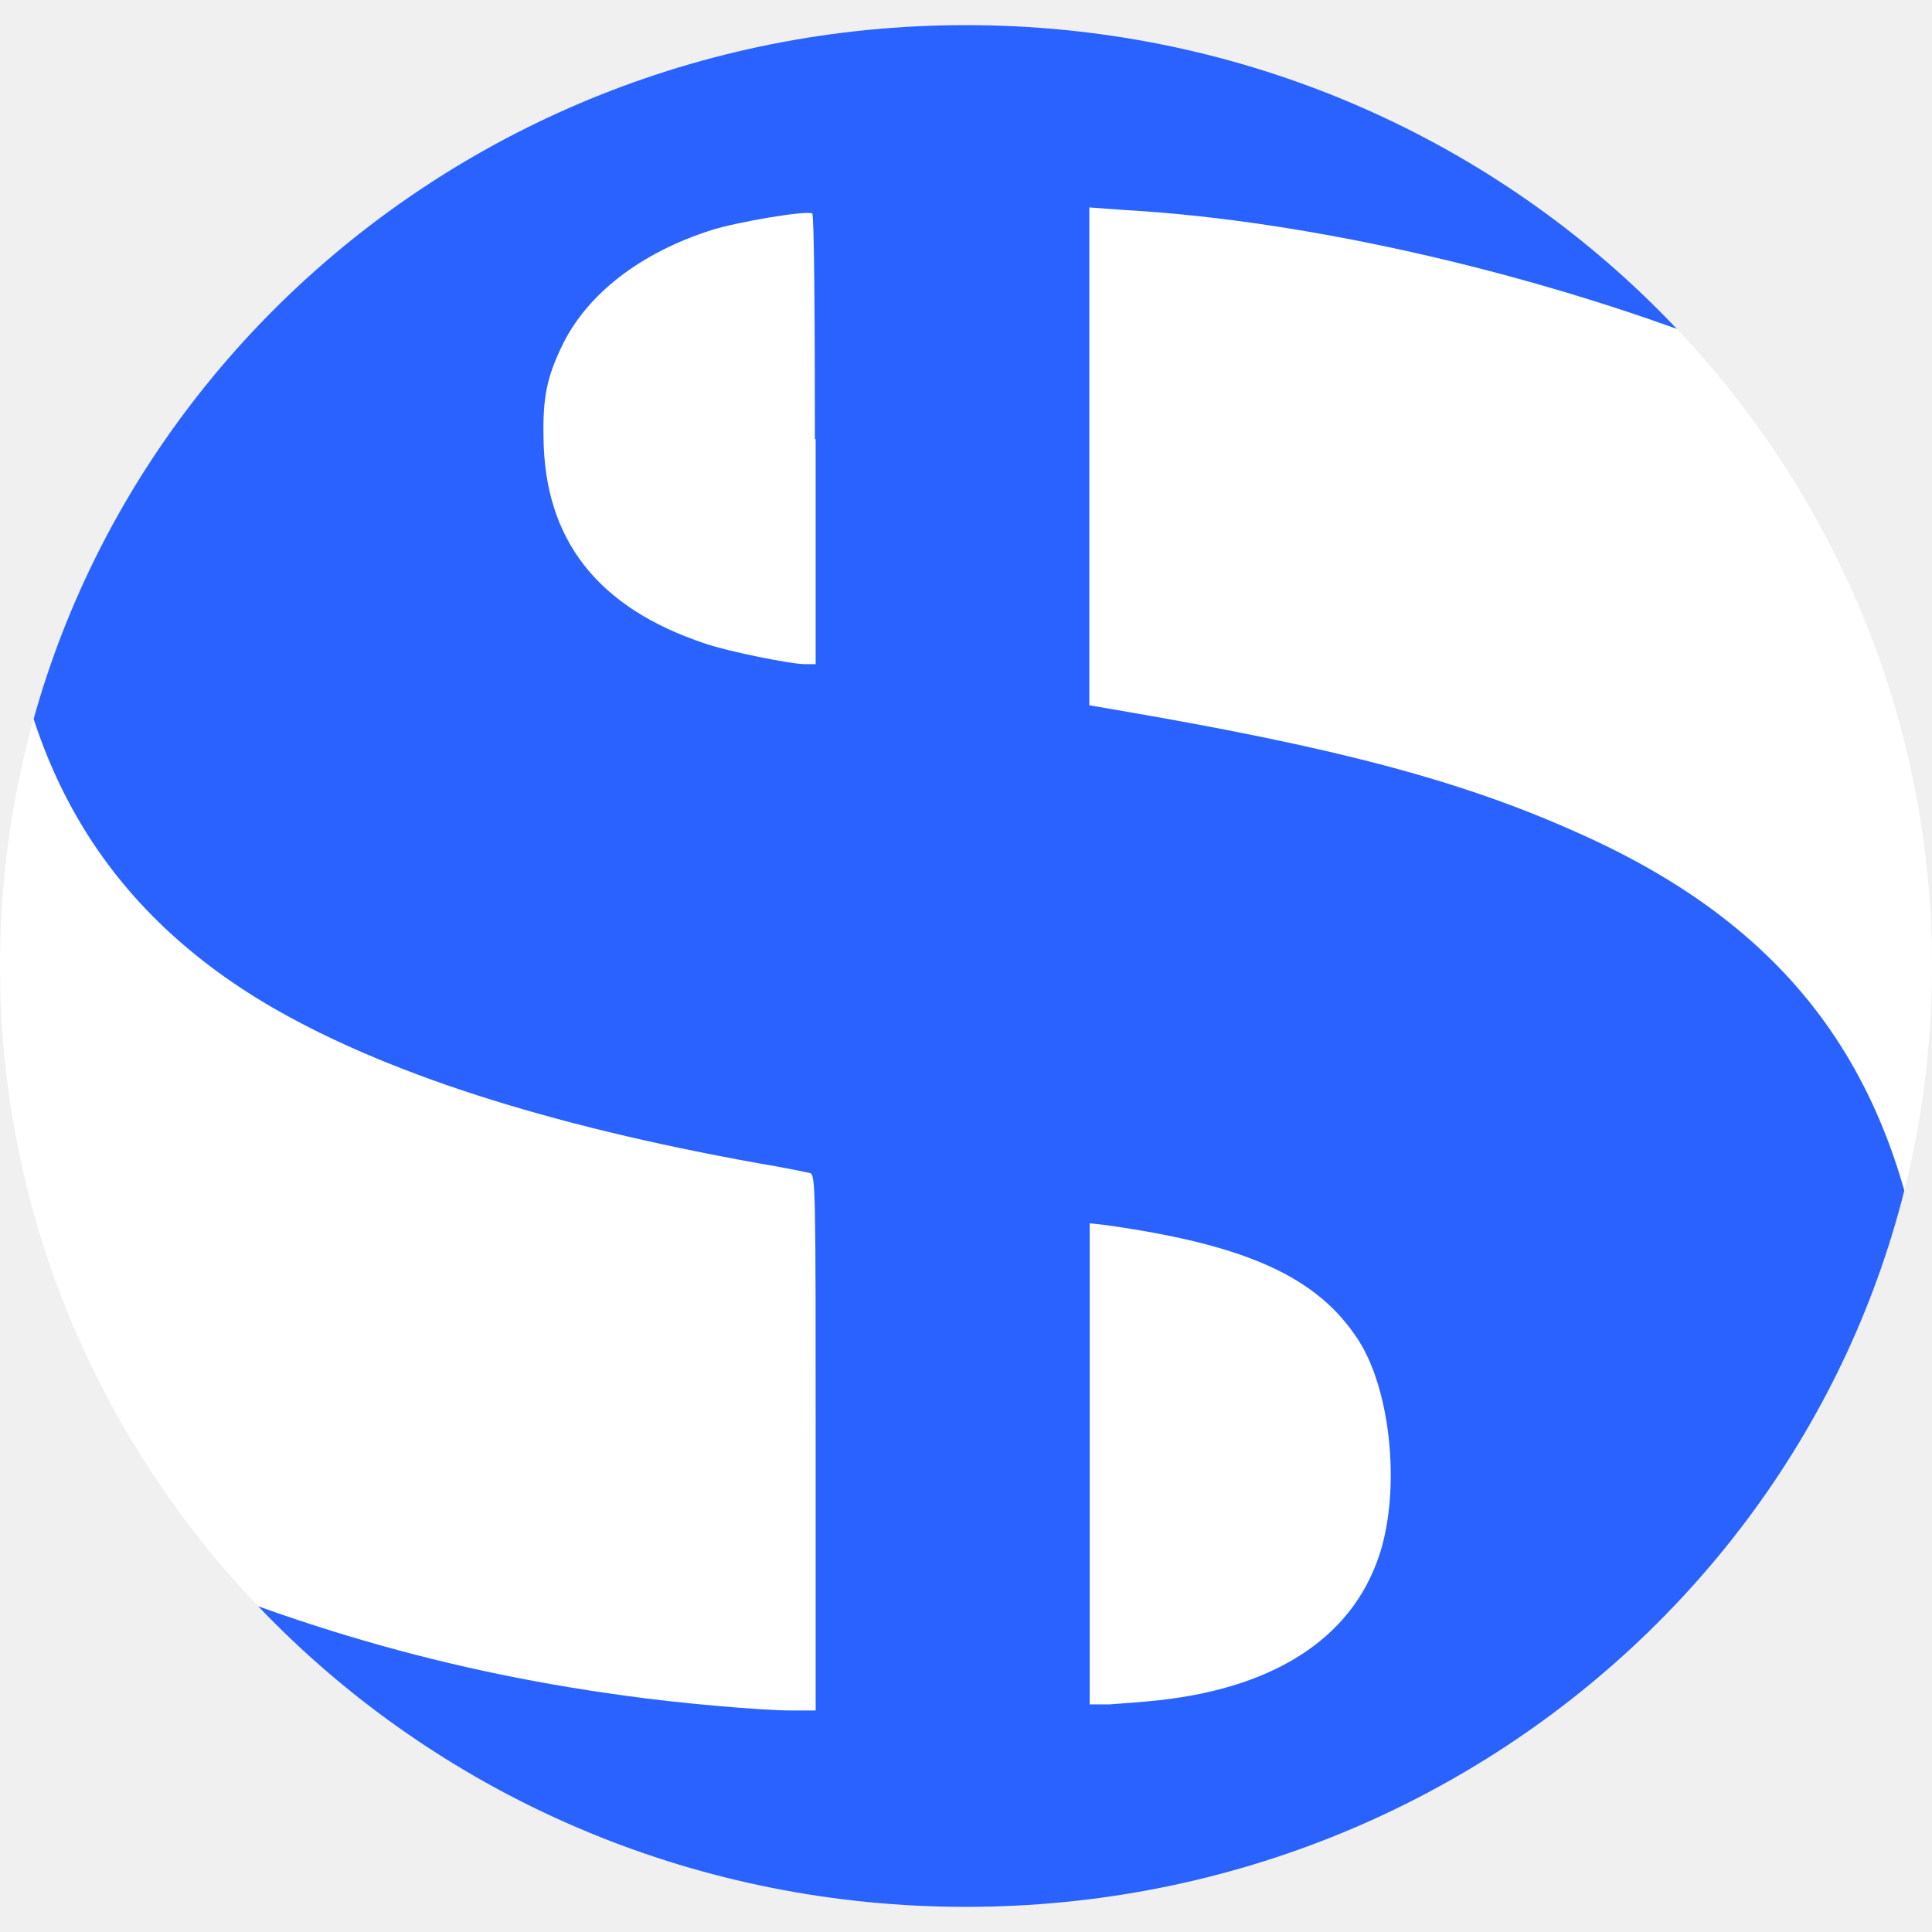
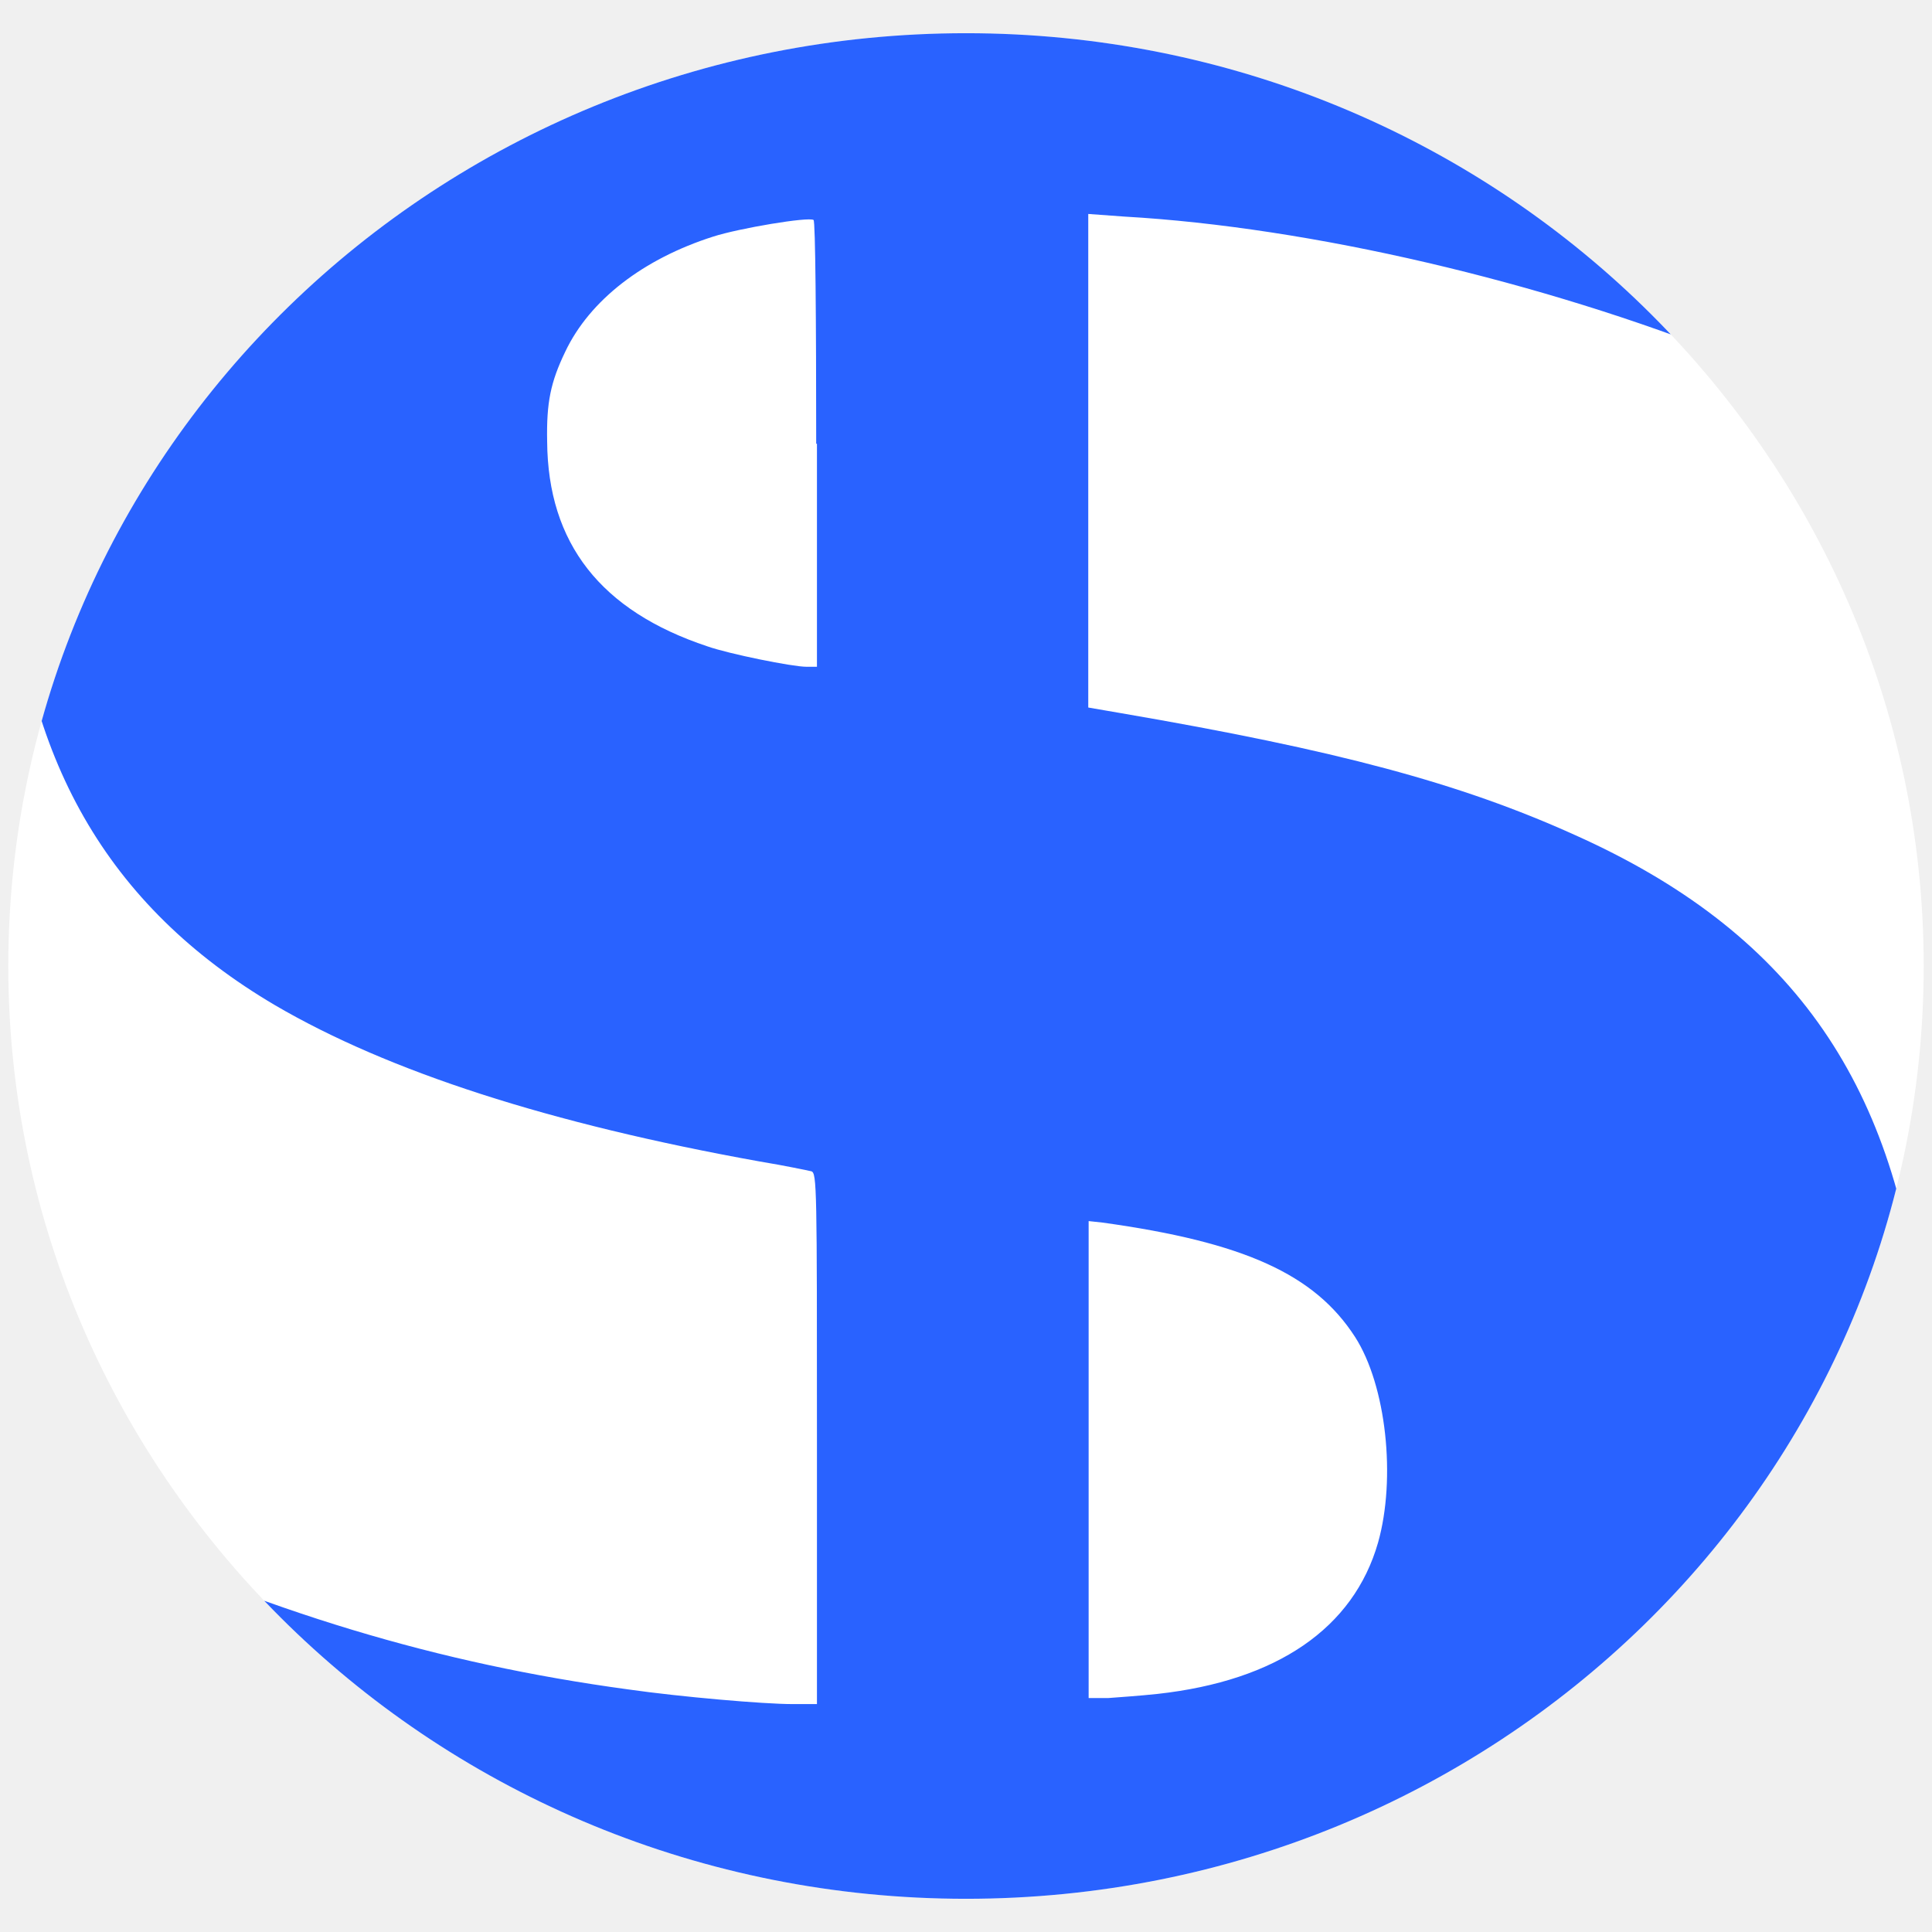
- <svg xmlns="http://www.w3.org/2000/svg" xmlns:xlink="http://www.w3.org/1999/xlink" version="1.1" id="svg8" x="0px" y="0px" viewBox="0 0 24 24" xml:space="preserve" width="24" height="24">
-   <defs id="defs2" />
-   <style type="text/css" id="style1">
+ <svg xmlns="http://www.w3.org/2000/svg" xmlns:xlink="http://www.w3.org/1999/xlink" version="1.1" id="svg8" x="0px" y="0px" viewBox="0 0 512 512" style="enable-background:new 0 0 512 512;" xml:space="preserve">
+   <style type="text/css">
	.st0{clip-path:url(#SVGID_00000068662754599082430690000002129606805272952199_);fill:#2962FF;}
</style>
-   <g id="g2" transform="matrix(0.04728132,0,0,0.04728132,-0.1040188,-0.1040758)">
-     <defs id="defs1">
+   <g>
+     <defs>
      <ellipse id="SVGID_1_" cx="256" cy="256" rx="253.8" ry="247.2" />
    </defs>
-     <use xlink:href="#SVGID_1_" style="overflow:visible;fill:#ffffff" id="use1" />
+     <use xlink:href="#SVGID_1_" style="overflow:visible;fill:#FFFFFF;" />
    <clipPath id="SVGID_00000100343860565167864800000010048442657418704781_">
-       <use xlink:href="#SVGID_1_" style="overflow:visible" id="use2" />
+       <use xlink:href="#SVGID_1_" style="overflow:visible;" />
    </clipPath>
-     <path id="path122_00000100341075899606043960000011661191306250185890_" style="fill:#2962ff" d="m 215.9,689.4 c -0.2,-0.7 -0.4,-31.4 -0.4,-68.2 v -66.9 h -2.4 c -1.3,0 -8.3,-0.4 -15.5,-0.9 C 133.1,549 73.8,537.3 15.8,517.2 L 4,513 3.8,454.4 3.6,395.8 l 15.9,7.4 c 51,24 96.8,37.7 146.9,44.5 14,2 36,3.9 43.6,3.9 h 6.5 v -70.4 c 0,-66.3 0,-70.4 -1.5,-70.8 -0.9,-0.2 -7,-1.5 -13.7,-2.6 C 145.7,297.8 103,284 72.9,266.4 28.4,240.2 5.8,200.6 2.9,144.5 0.3,89.7 14,48.2 45.6,16.6 c 20.9,-20.9 44,-34.7 76.1,-45.3 24.6,-8.1 66.1,-15.3 88.7,-15.3 h 5.2 l 0.2,-52.3 0.2,-52.3 36.2,-0.2 36.2,-0.2 v 51.4 c 0,40.3 0.2,51.4 1.1,51.7 0.7,0.2 8.1,0.9 16.8,1.7 44.9,4.1 93.7,12.4 141,24 l 22.7,5.4 v 56.7 c 0,31.2 -0.2,56.7 -0.7,56.7 -0.4,0 -4.8,-1.7 -10,-3.7 C 408.7,74.6 347.2,60.2 298,57.4 l -9.6,-0.7 v 65.4 65.4 l 8.7,1.5 c 57.1,9.8 89.8,18.5 120.3,32.3 56.5,25.3 84.6,64.5 91.6,127.7 1.3,12.2 1.1,41.9 -0.4,53.8 -11.8,90.5 -78.7,138.9 -207.1,149.8 -5.7,0.4 -10.9,0.9 -11.8,0.9 -1.3,0 -1.5,3.9 -1.5,68.7 v 68.7 h -36 c -31.7,-0.2 -35.9,-0.4 -36.3,-1.5 z m 90.9,-240.5 c 31.6,-3.5 51.9,-17.4 58.4,-40.1 4.8,-17 2.2,-41.6 -6.1,-54.5 -10.7,-16.6 -29.4,-25.1 -66.9,-30.3 l -3.7,-0.4 v 63.2 63.2 h 5.2 c 2.6,-0.2 8.5,-0.6 13.1,-1.1 z M 216.3,117.6 c 0,-32.5 -0.2,-59.1 -0.7,-59.3 -1.3,-0.9 -19.8,2.2 -26.6,4.4 -18.5,5.9 -32.7,16.8 -39.2,30.5 -3.9,8.1 -5,13.5 -4.8,23.8 0.2,27 14.2,44.9 42.5,54.3 5.7,2 22.5,5.4 26.2,5.4 h 2.8 v -59.1 z" clip-path="url(#SVGID_00000100343860565167864800000010048442657418704781_)" />
+     <path id="path122_00000100341075899606043960000011661191306250185890_" style="clip-path:url(#SVGID_00000100343860565167864800000010048442657418704781_);fill:#2962FF;" d="   M215.9,689.4c-0.2-0.7-0.4-31.4-0.4-68.2v-66.9h-2.4c-1.3,0-8.3-0.4-15.5-0.9c-64.5-4.4-123.8-16.1-181.8-36.2L4,513l-0.2-58.6   l-0.2-58.6l15.9,7.4c51,24,96.8,37.7,146.9,44.5c14,2,36,3.9,43.6,3.9h6.5v-70.4c0-66.3,0-70.4-1.5-70.8c-0.9-0.2-7-1.5-13.7-2.6   c-55.6-10-98.3-23.8-128.4-41.4c-44.5-26.2-67.1-65.8-70-121.9C0.3,89.7,14,48.2,45.6,16.6c20.9-20.9,44-34.7,76.1-45.3   c24.6-8.1,66.1-15.3,88.7-15.3h5.2l0.2-52.3l0.2-52.3l36.2-0.2l36.2-0.2v51.4c0,40.3,0.2,51.4,1.1,51.7c0.7,0.2,8.1,0.9,16.8,1.7   c44.9,4.1,93.7,12.4,141,24l22.7,5.4v56.7c0,31.2-0.2,56.7-0.7,56.7c-0.4,0-4.8-1.7-10-3.7c-50.6-20.3-112.1-34.7-161.3-37.5   l-9.6-0.7v65.4v65.4l8.7,1.5c57.1,9.8,89.8,18.5,120.3,32.3c56.5,25.3,84.6,64.5,91.6,127.7c1.3,12.2,1.1,41.9-0.4,53.8   c-11.8,90.5-78.7,138.9-207.1,149.8c-5.7,0.4-10.9,0.9-11.8,0.9c-1.3,0-1.5,3.9-1.5,68.7v68.7h-36   C220.5,690.7,216.3,690.5,215.9,689.4L215.9,689.4z M306.8,448.9c31.6-3.5,51.9-17.4,58.4-40.1c4.8-17,2.2-41.6-6.1-54.5   c-10.7-16.6-29.4-25.1-66.9-30.3l-3.7-0.4v63.2V450h5.2C296.3,449.8,302.2,449.4,306.8,448.9L306.8,448.9z M216.3,117.6   c0-32.5-0.2-59.1-0.7-59.3c-1.3-0.9-19.8,2.2-26.6,4.4c-18.5,5.9-32.7,16.8-39.2,30.5c-3.9,8.1-5,13.5-4.8,23.8   c0.2,27,14.2,44.9,42.5,54.3c5.7,2,22.5,5.4,26.2,5.4h2.8v-59.1H216.3z" />
  </g>
</svg>
